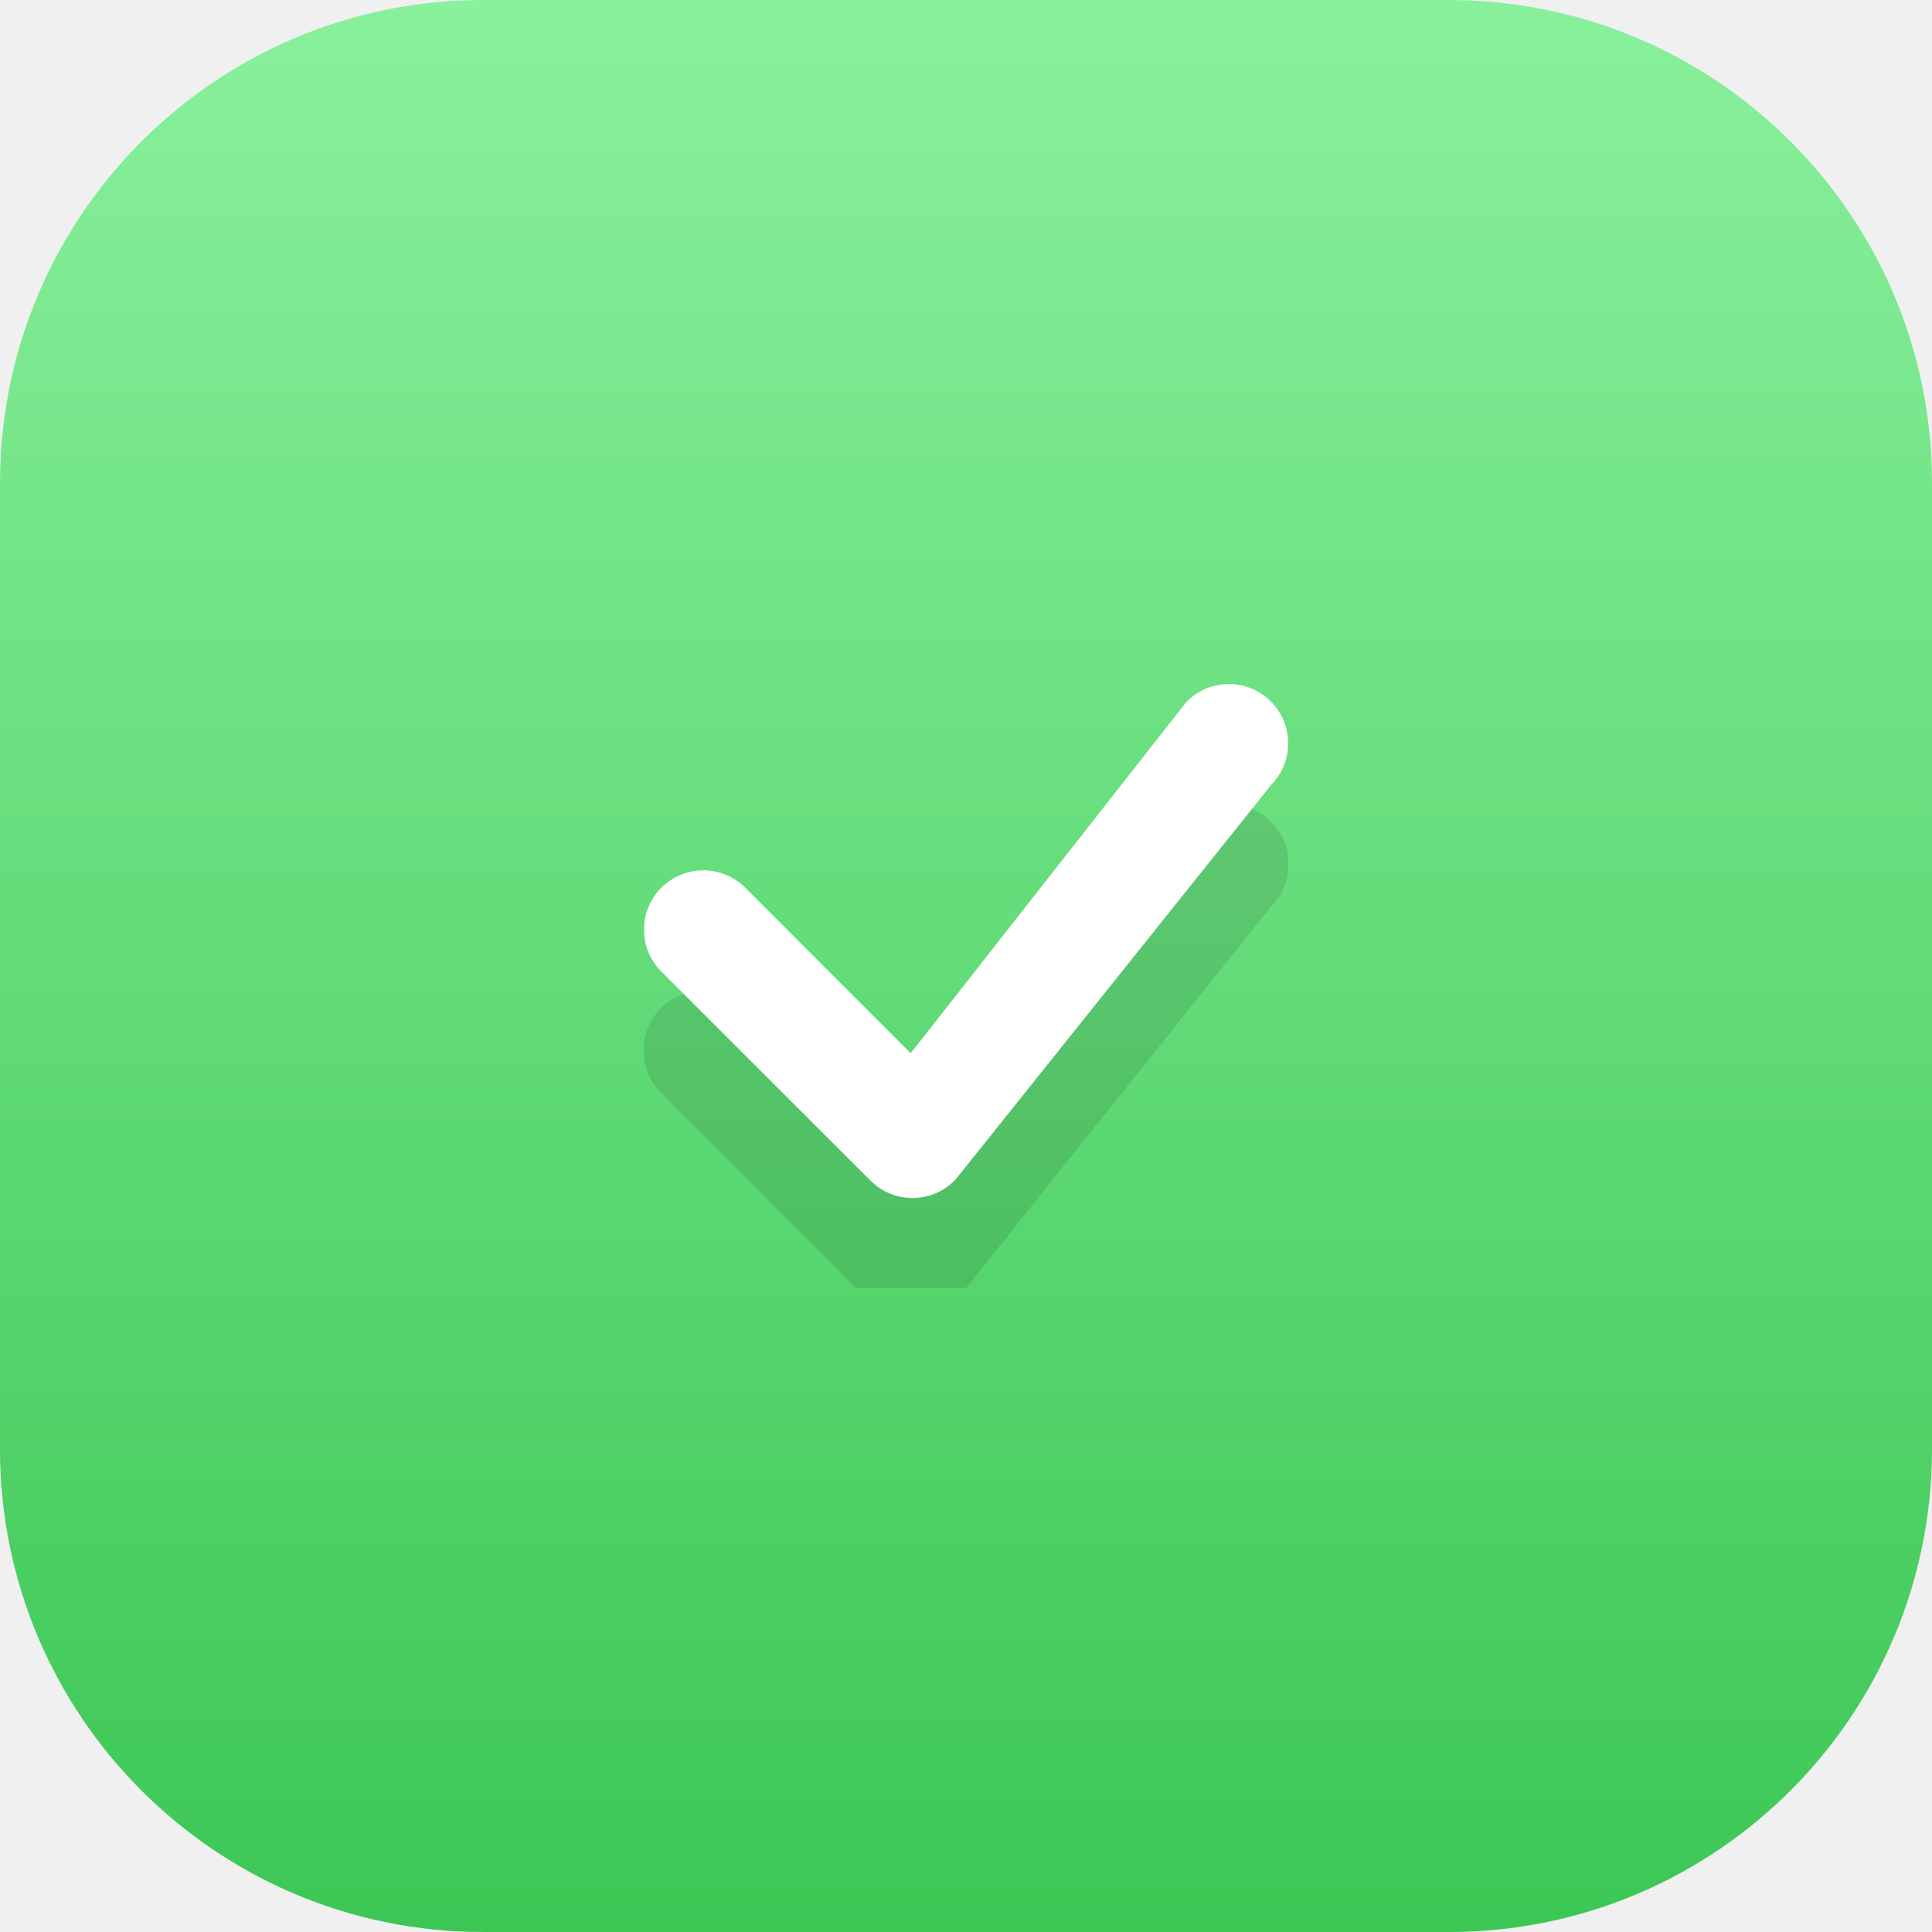
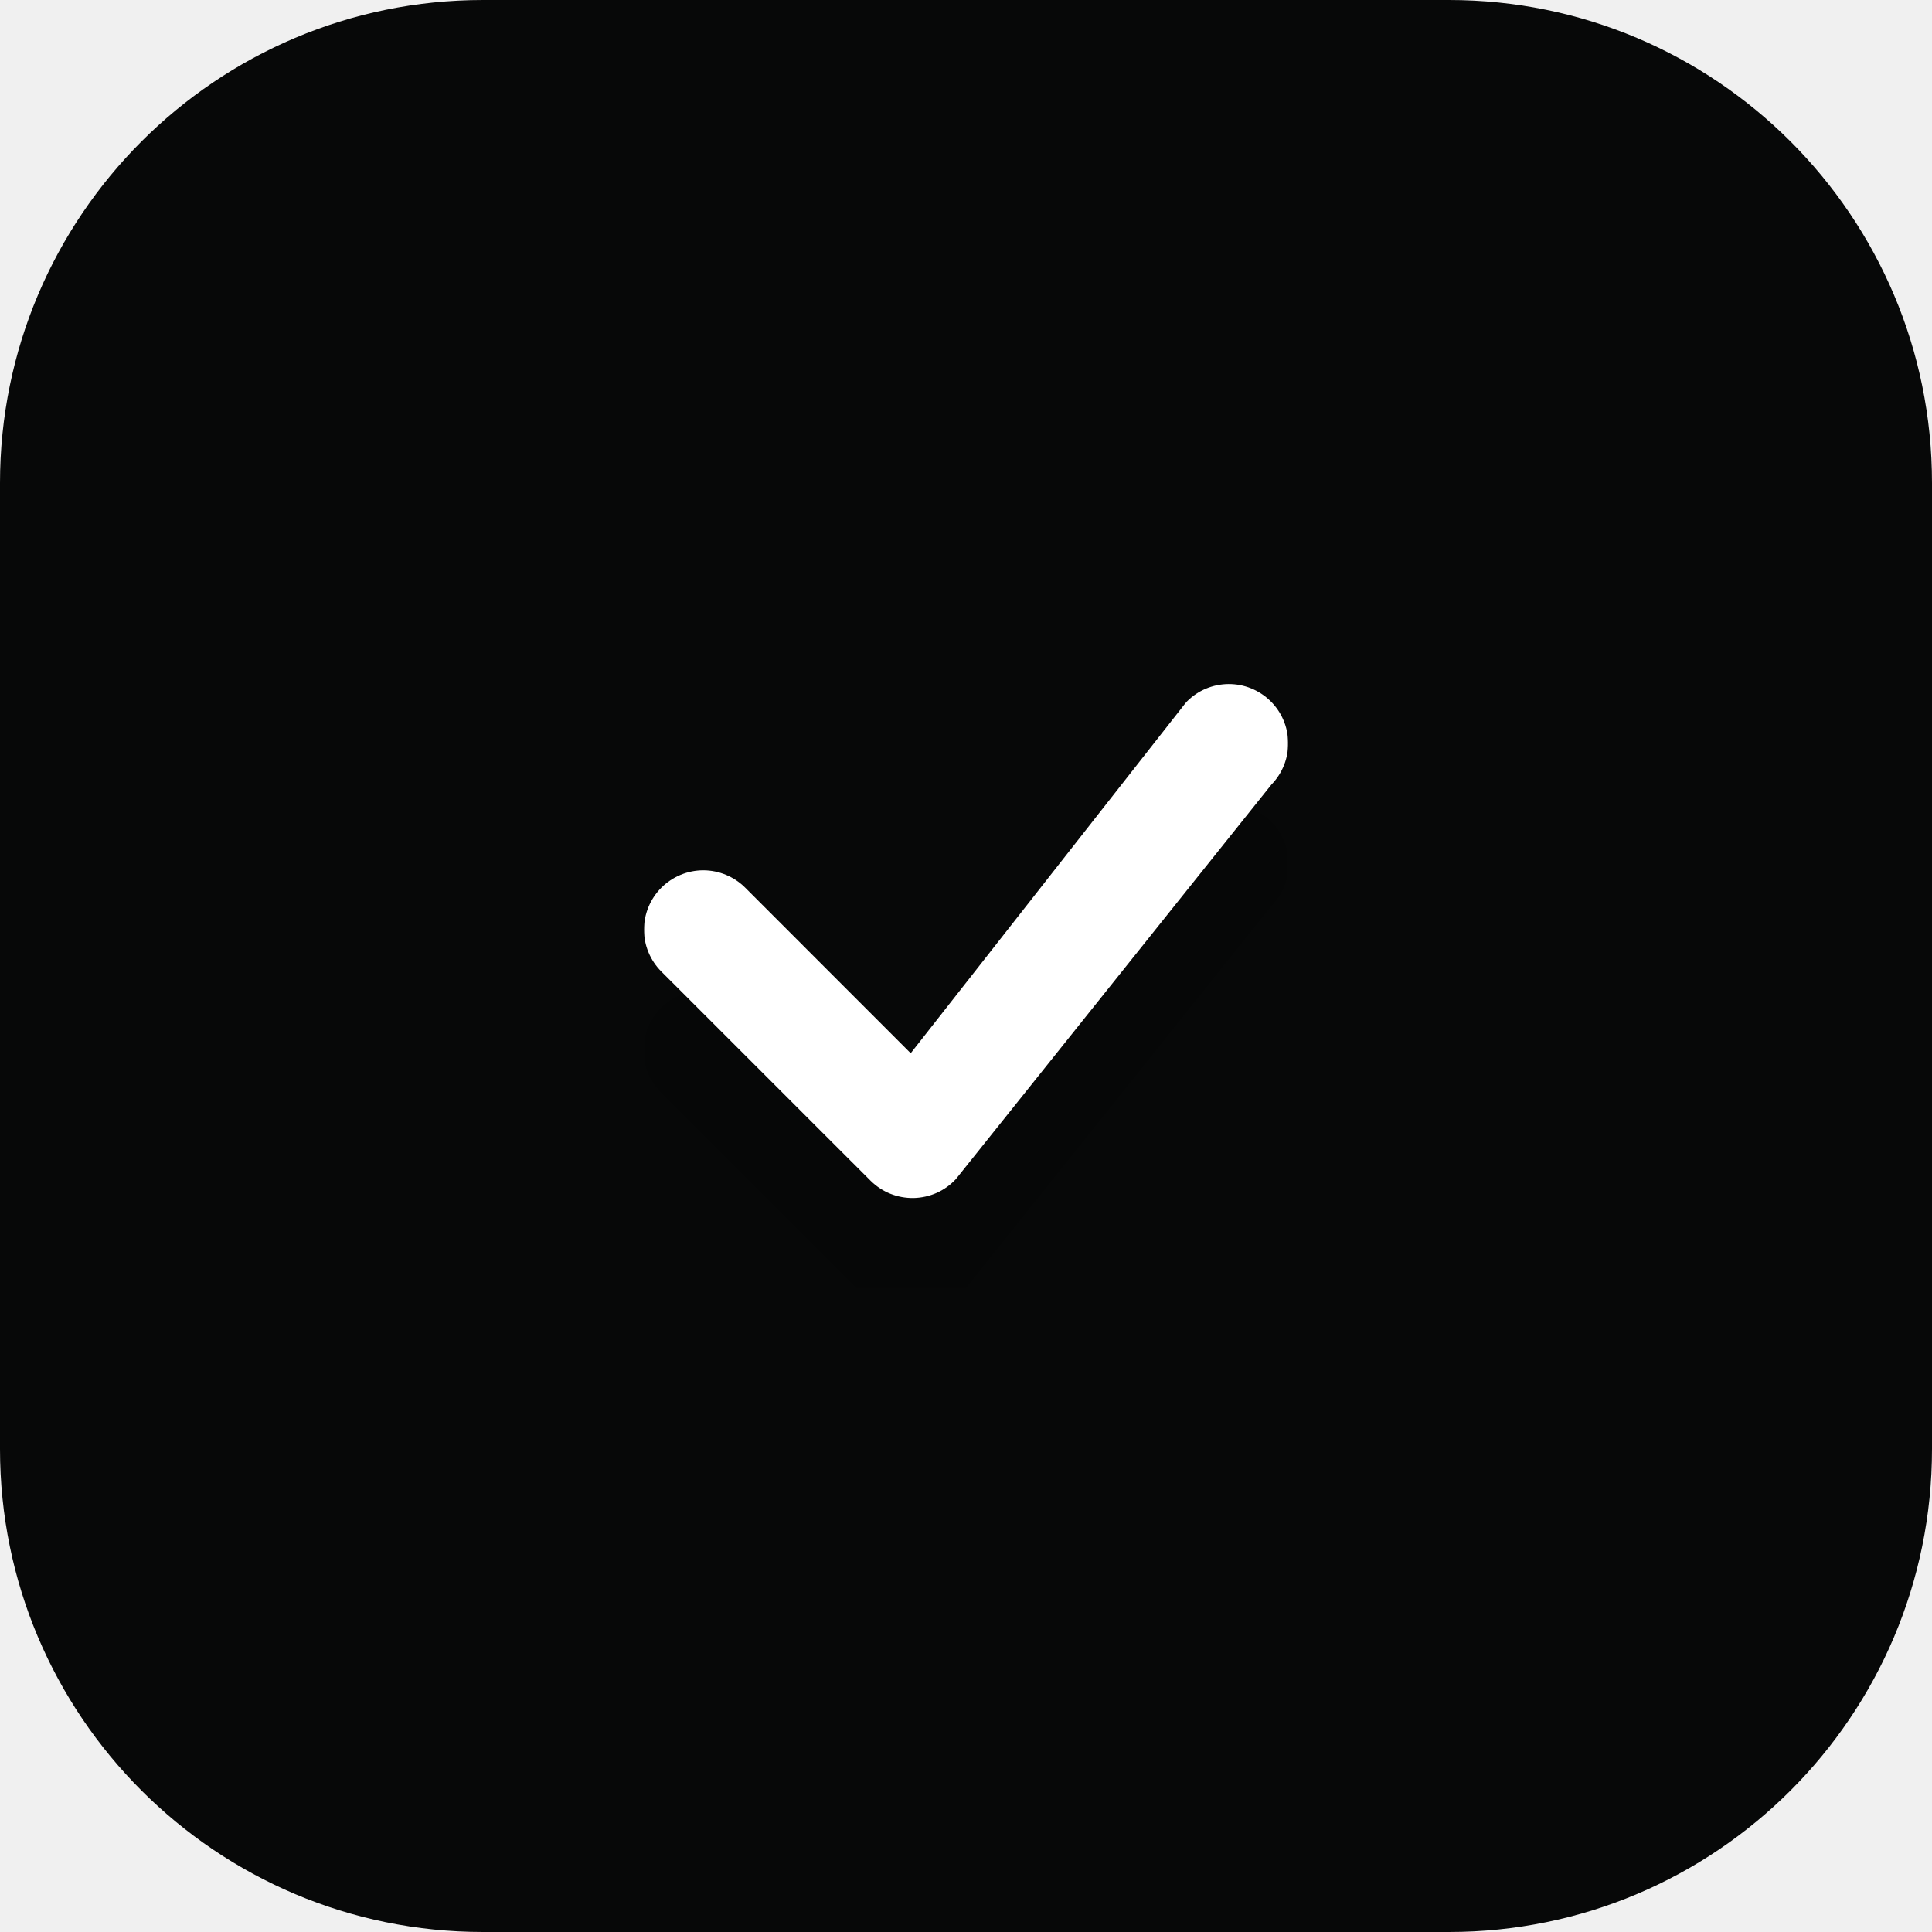
<svg xmlns="http://www.w3.org/2000/svg" width="32" height="32" viewBox="0 0 32 32" fill="none">
  <rect width="32" height="32" rx="8" fill="url(#paint0_linear)" />
  <g clip-path="url(#clip0)">
    <g filter="url(#filter0_d)">
      <path d="M19.657 11.621C19.839 11.436 20.088 11.332 20.347 11.33C20.607 11.328 20.856 11.429 21.042 11.611C21.227 11.792 21.333 12.04 21.336 12.299C21.34 12.559 21.24 12.809 21.059 12.995L15.833 19.529C15.743 19.626 15.635 19.704 15.514 19.758C15.394 19.811 15.264 19.84 15.132 19.843C15 19.845 14.869 19.821 14.746 19.772C14.624 19.723 14.513 19.649 14.419 19.556L10.954 16.092C10.77 15.908 10.666 15.658 10.666 15.398C10.667 15.137 10.77 14.887 10.954 14.703C11.139 14.519 11.389 14.415 11.649 14.415C11.909 14.416 12.159 14.519 12.343 14.703L15.084 17.445L19.631 11.651C19.639 11.641 19.648 11.631 19.657 11.621L19.657 11.621Z" fill="white" />
    </g>
  </g>
  <defs>
    <filter id="filter0_d" x="10.666" y="11.33" width="10.67" height="10.513" filterUnits="userSpaceOnUse" color-interpolation-filters="sRGB">
      <feFlood flood-opacity="0" result="BackgroundImageFix" />
      <feColorMatrix in="SourceAlpha" type="matrix" values="0 0 0 0 0 0 0 0 0 0 0 0 0 0 0 0 0 0 127 0" />
      <feOffset dy="2" />
      <feColorMatrix type="matrix" values="0 0 0 0 0 0 0 0 0 0 0 0 0 0 0 0 0 0 0.1 0" />
      <feBlend mode="normal" in2="BackgroundImageFix" result="effect1_dropShadow" />
      <feBlend mode="normal" in="SourceGraphic" in2="effect1_dropShadow" result="shape" />
    </filter>
    <linearGradient id="paint0_linear" x1="16" y1="0" x2="16" y2="32" gradientUnits="userSpaceOnUse">
-       <stop stop-color="#89F09C" />
-       <stop offset="1" stop-color="#3CC755" />
+       <stop stop-color="#070808" />
+       <stop offset="1" stop-color="#070808" />
    </linearGradient>
    <clipPath id="clip0">
      <rect width="10.667" height="10.667" fill="white" transform="translate(10.6667 10.6667)" />
    </clipPath>
  </defs>
</svg>
